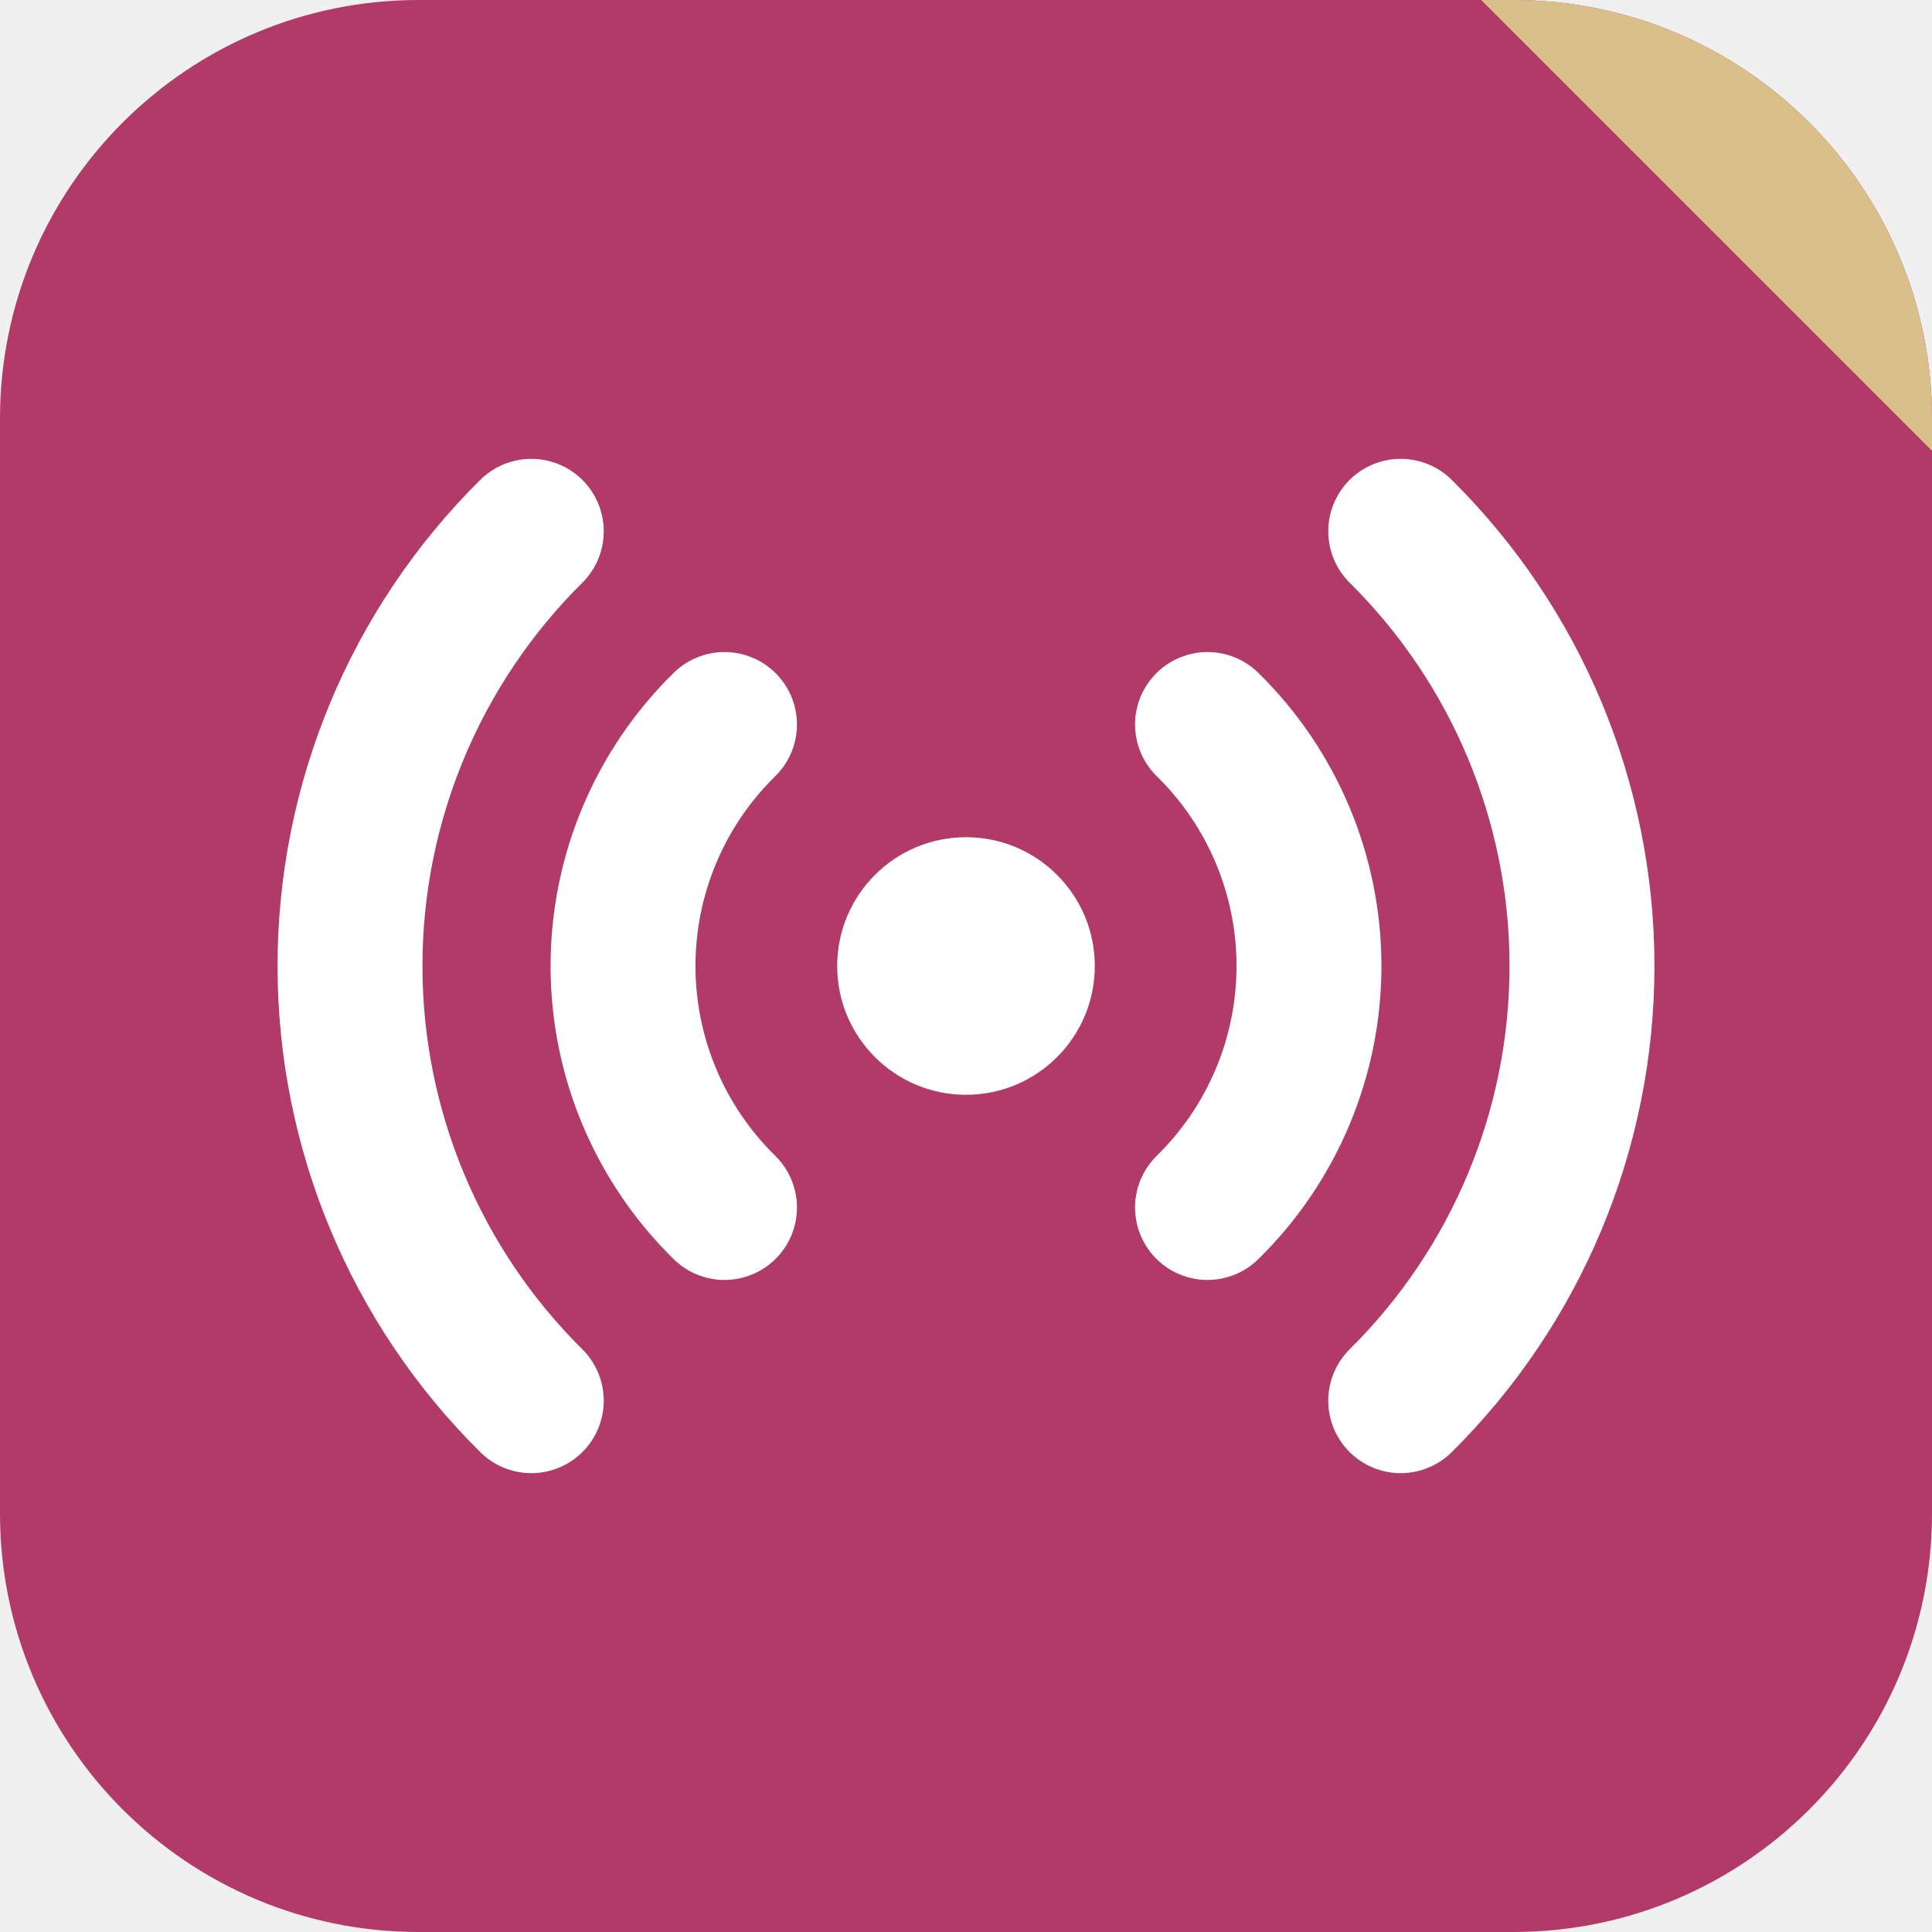
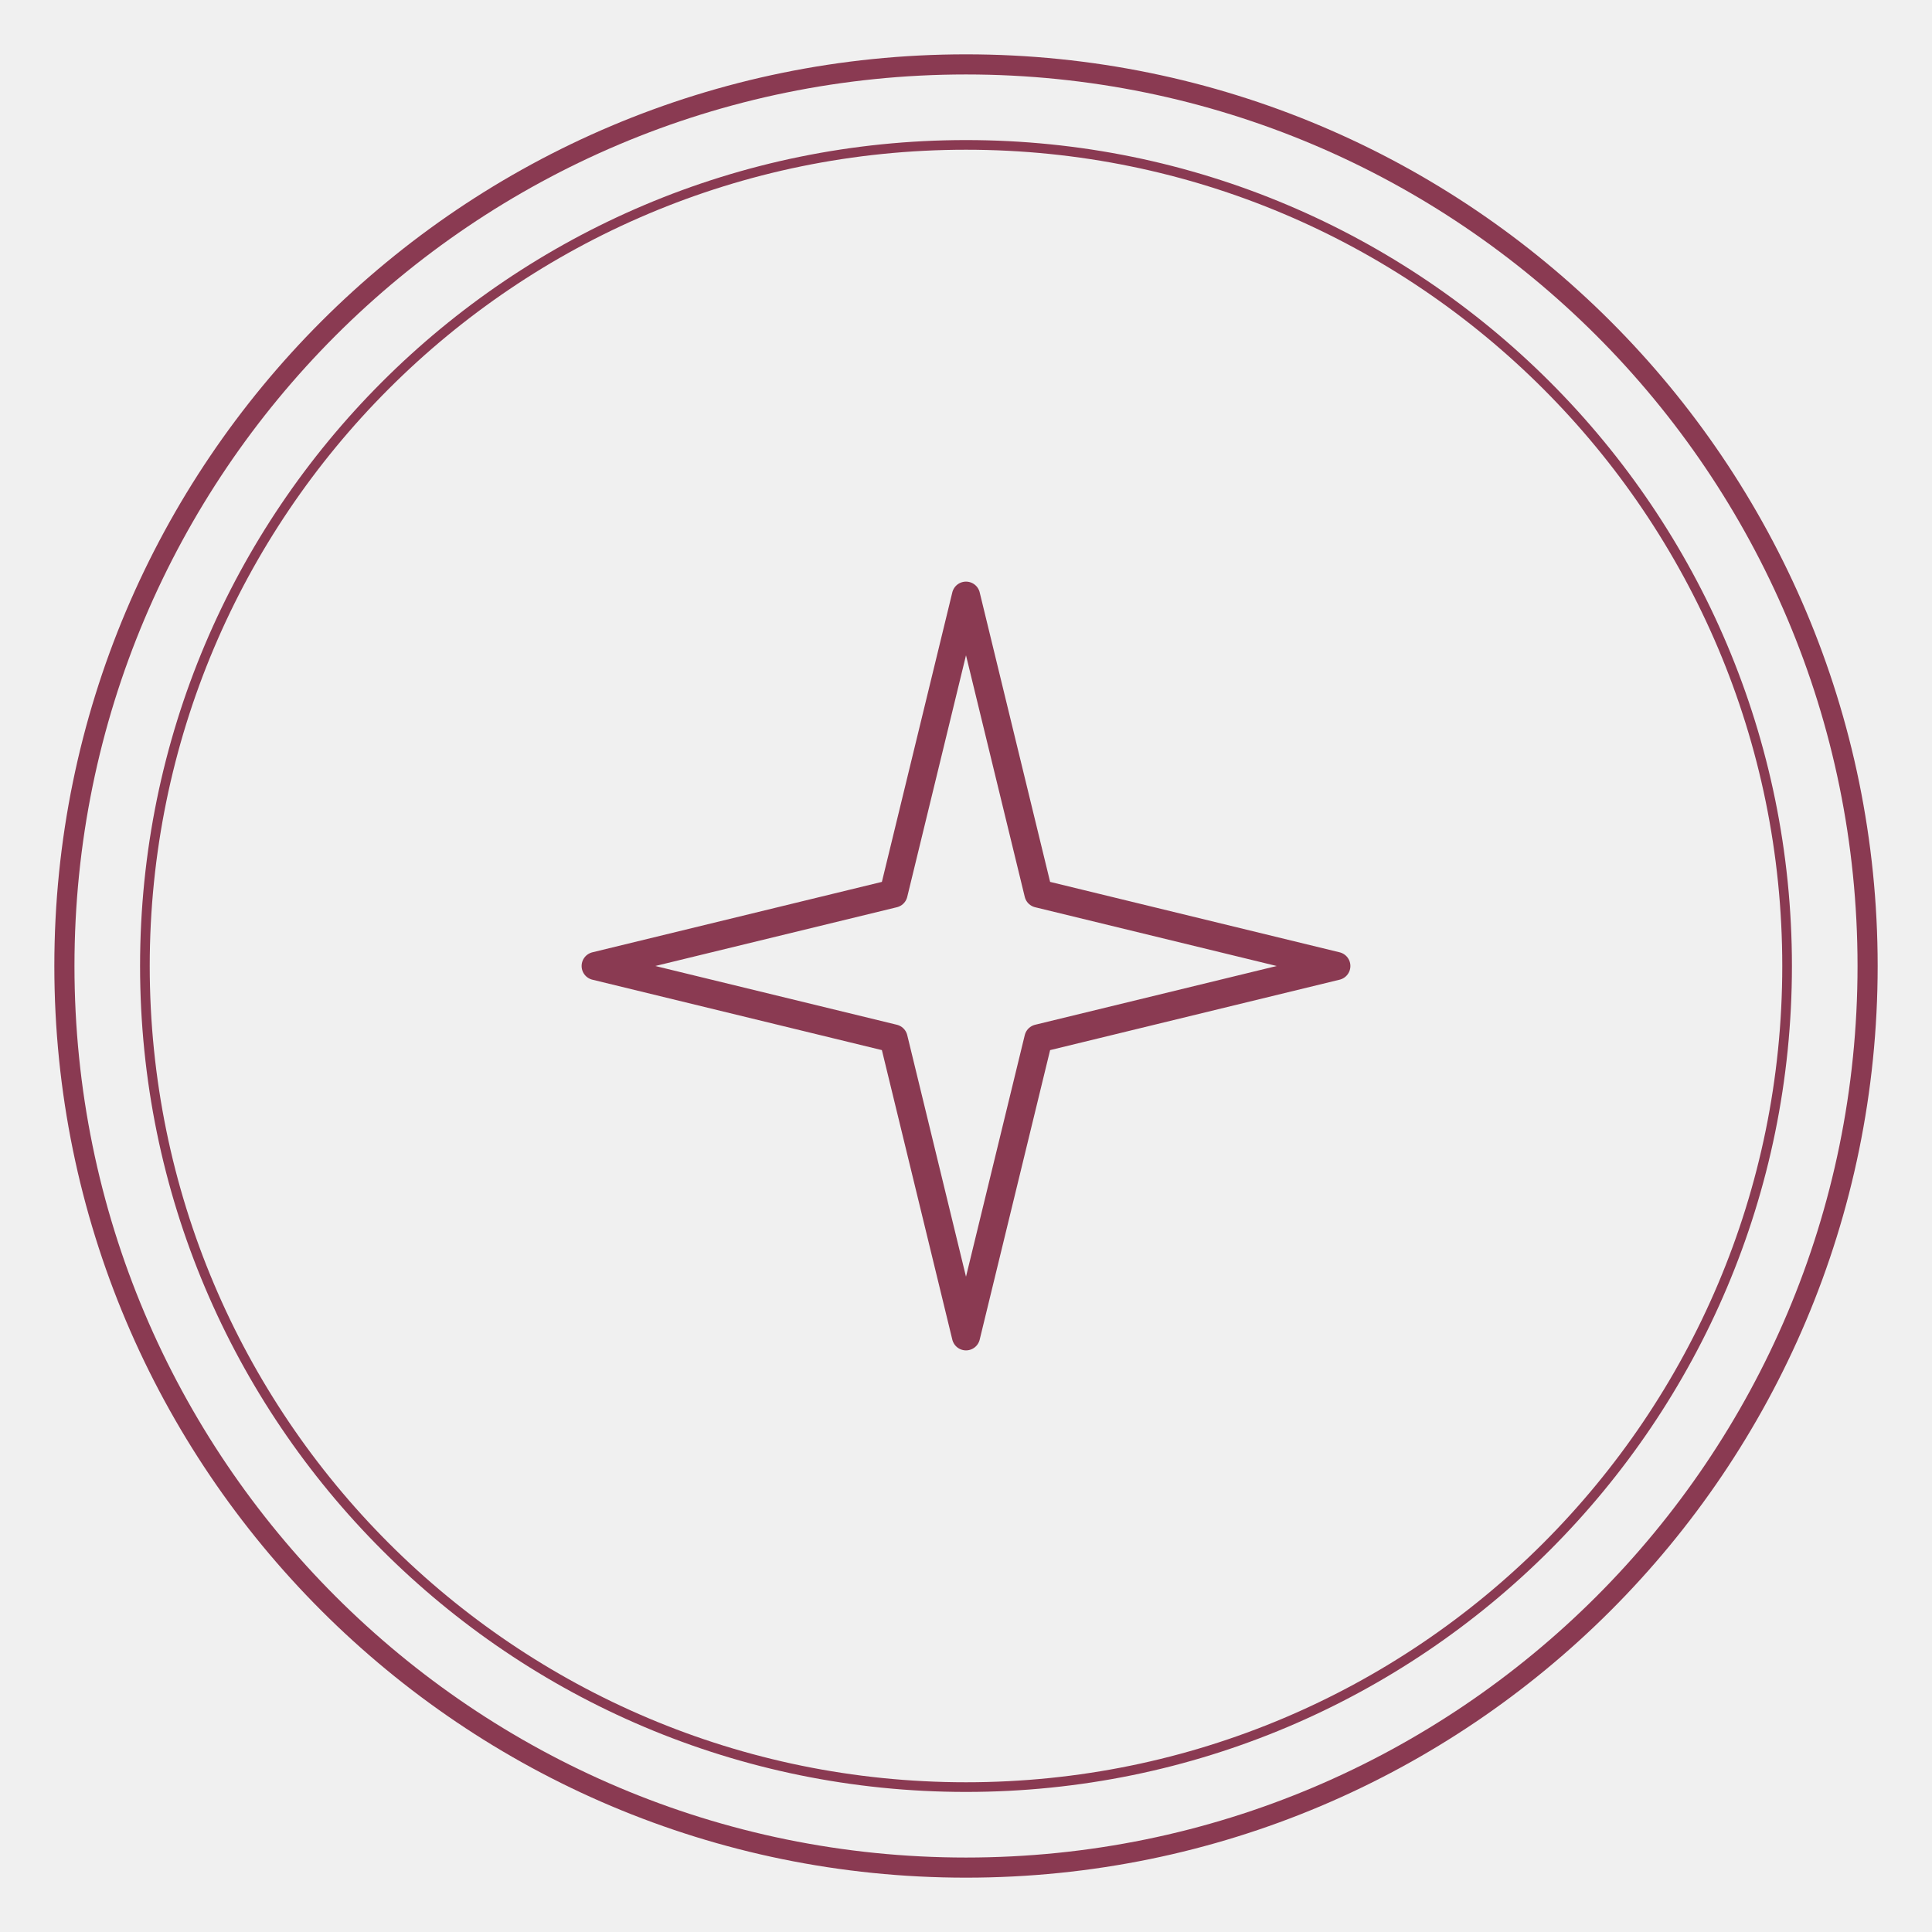
- <svg xmlns="http://www.w3.org/2000/svg" viewBox="0 0 120 120" width="120" height="120" role="img" aria-label="Meel Reach mark">
-   <g transform="translate(0 0)">
-     <clipPath id="t-meel-reach-0-0">
-       <rect width="120" height="120" rx="26" />
-     </clipPath>
-     <rect width="120" height="120" rx="26" fill="#B23A68" />
-     <polygon clip-path="url(#t-meel-reach-0-0)" points="92,0 120,0 120,28" fill="#D9C08A" />
-     <circle fill="#FFFFFF" cx="60" cy="60" r="8" />
-     <path fill="none" stroke="#FFFFFF" stroke-width="9" stroke-linecap="round" stroke-linejoin="round" d="M45 45 A21 21 0 0 0 45 75 M75 45 A21 21 0 0 1 75 75 M33 33 A38 38 0 0 0 33 87 M87 33 A38 38 0 0 1 87 87" />
-   </g>
+ <svg xmlns="http://www.w3.org/2000/svg" viewBox="0 0 120 120" width="120" height="120" role="img" aria-label="Meel Reach seal">
+   <circle fill="none" stroke="#8A3A52" stroke-width="1.25" cx="60" cy="60" r="56" />
+   <circle fill="none" stroke="#8A3A52" stroke-width="0.6" cx="60" cy="60" r="51" />
+   <path fill="none" stroke="#8A3A52" stroke-width="1.75" stroke-linecap="round" stroke-linejoin="round" d="M60 37 L64.5 55.5 L83 60 L64.5 64.5 L60 83 L55.5 64.5 L37 60 L55.5 55.5 Z" />
</svg>
